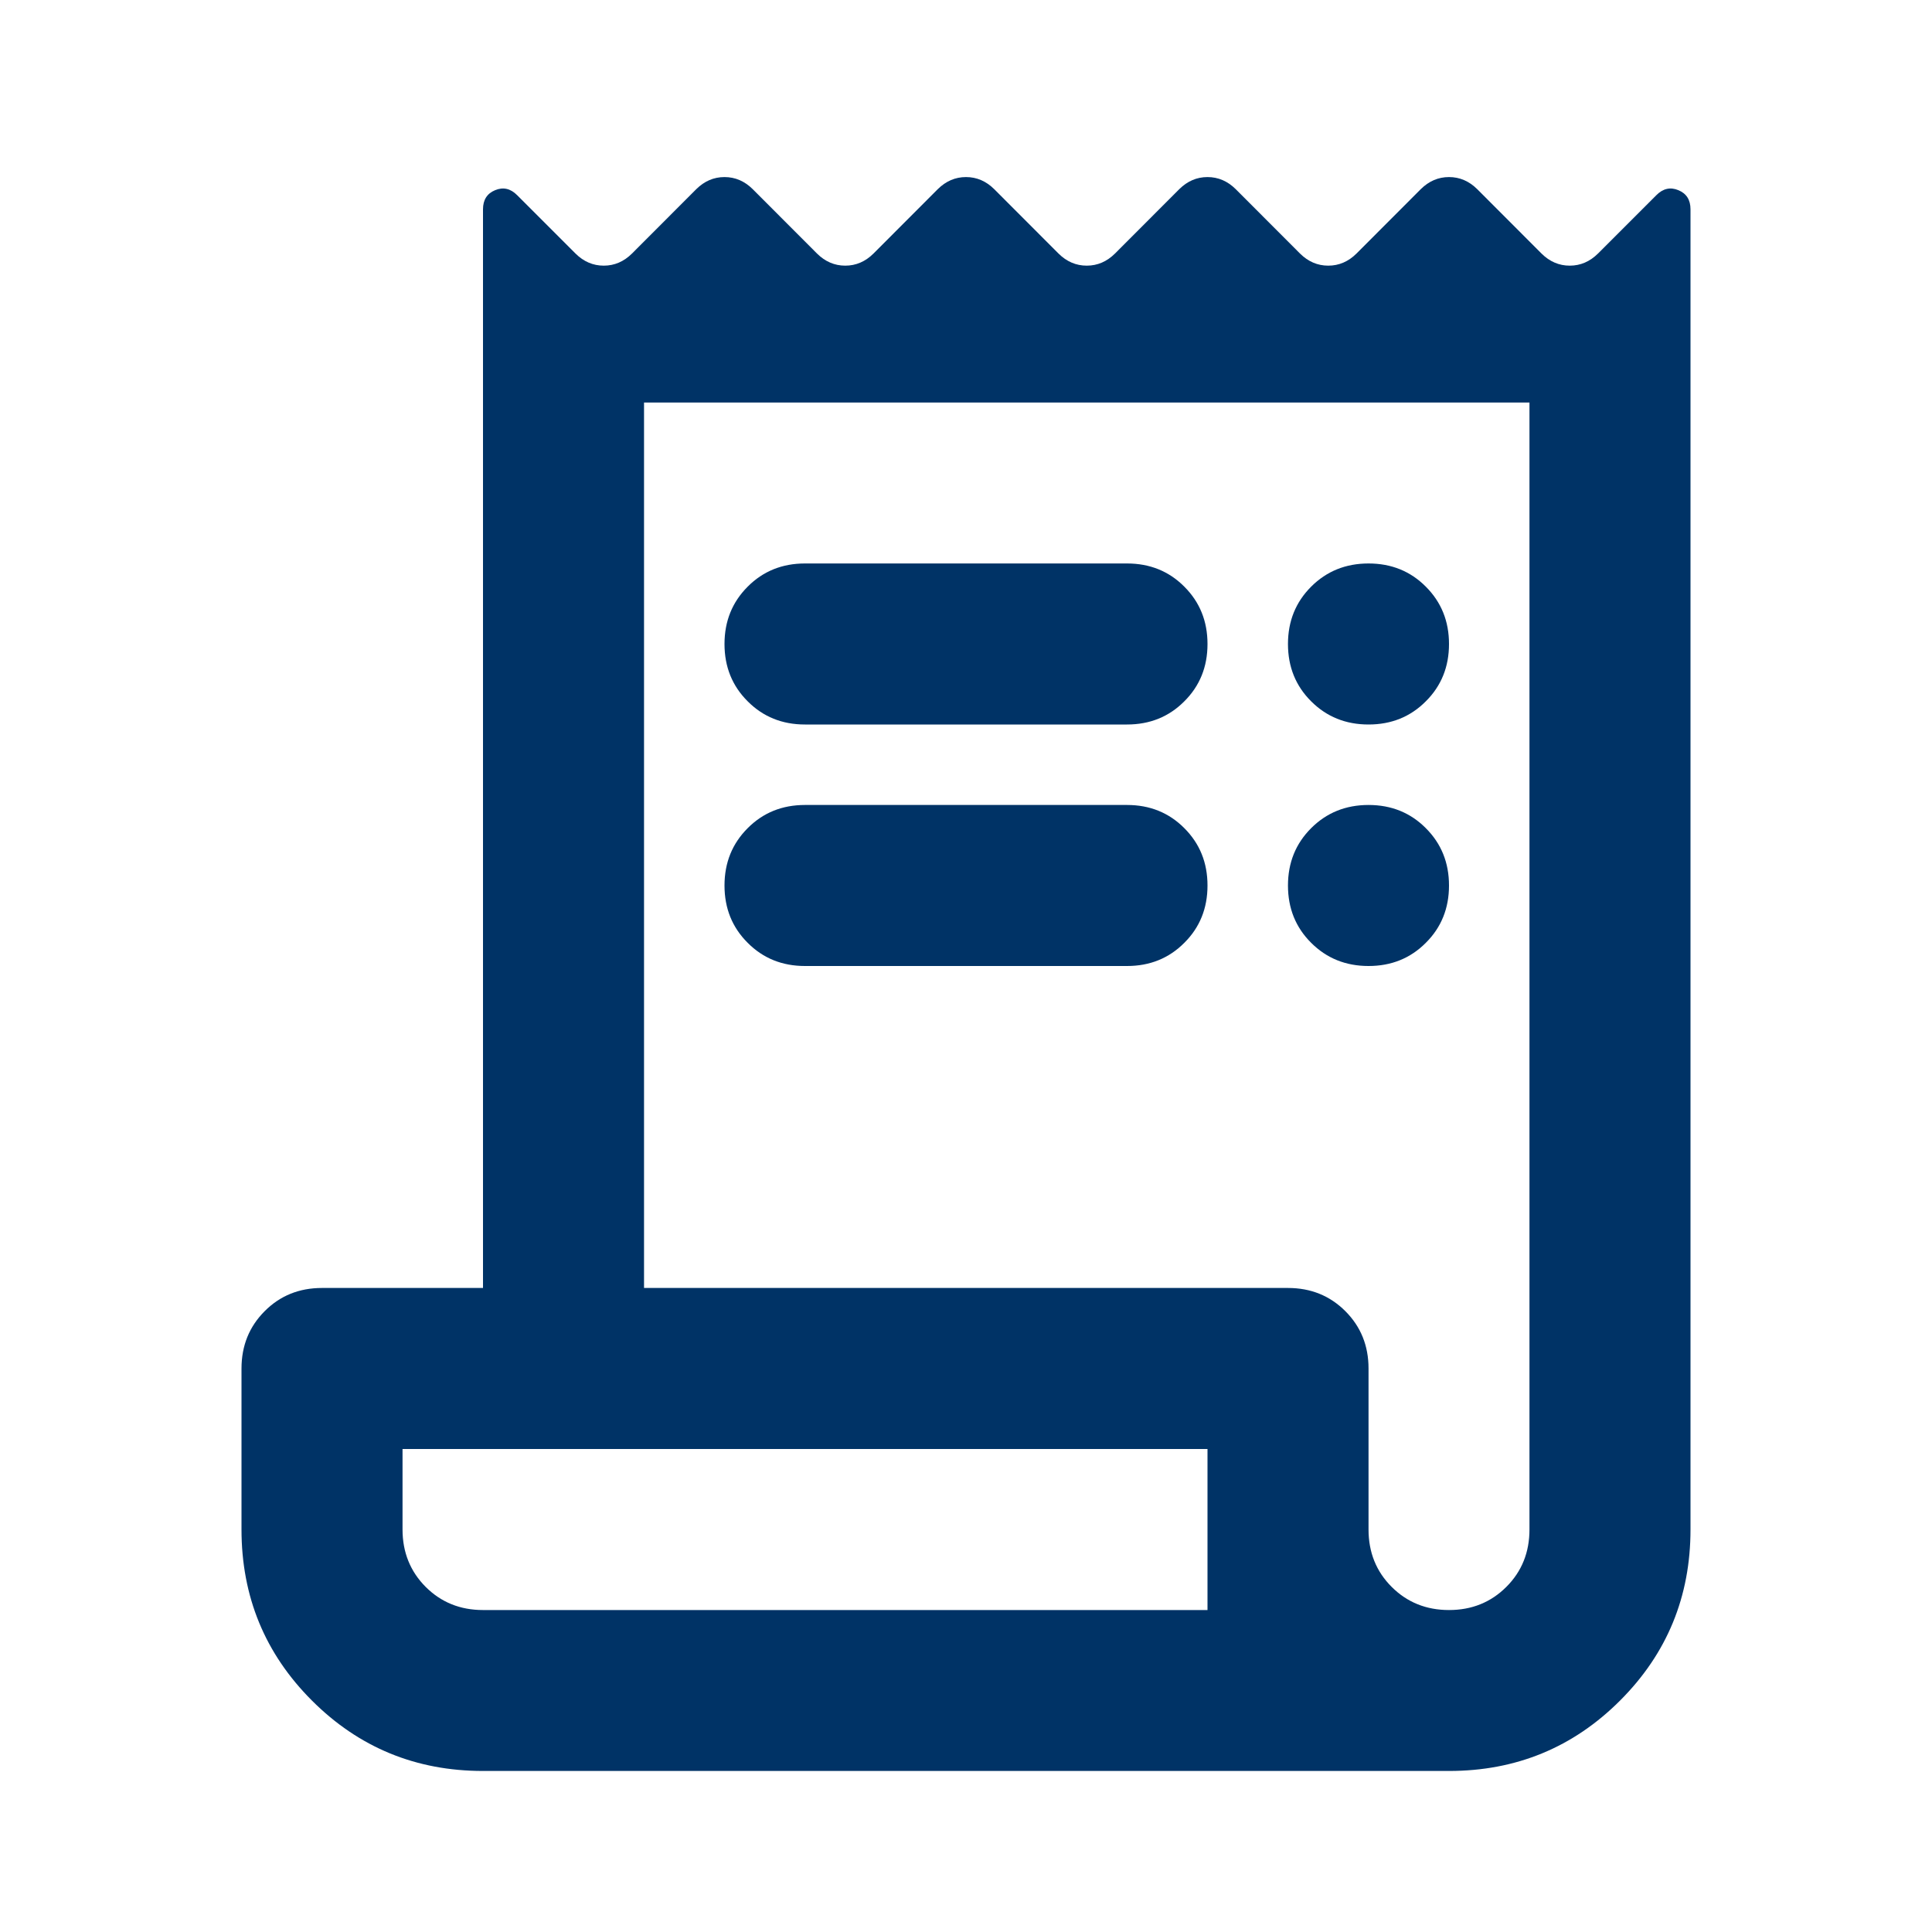
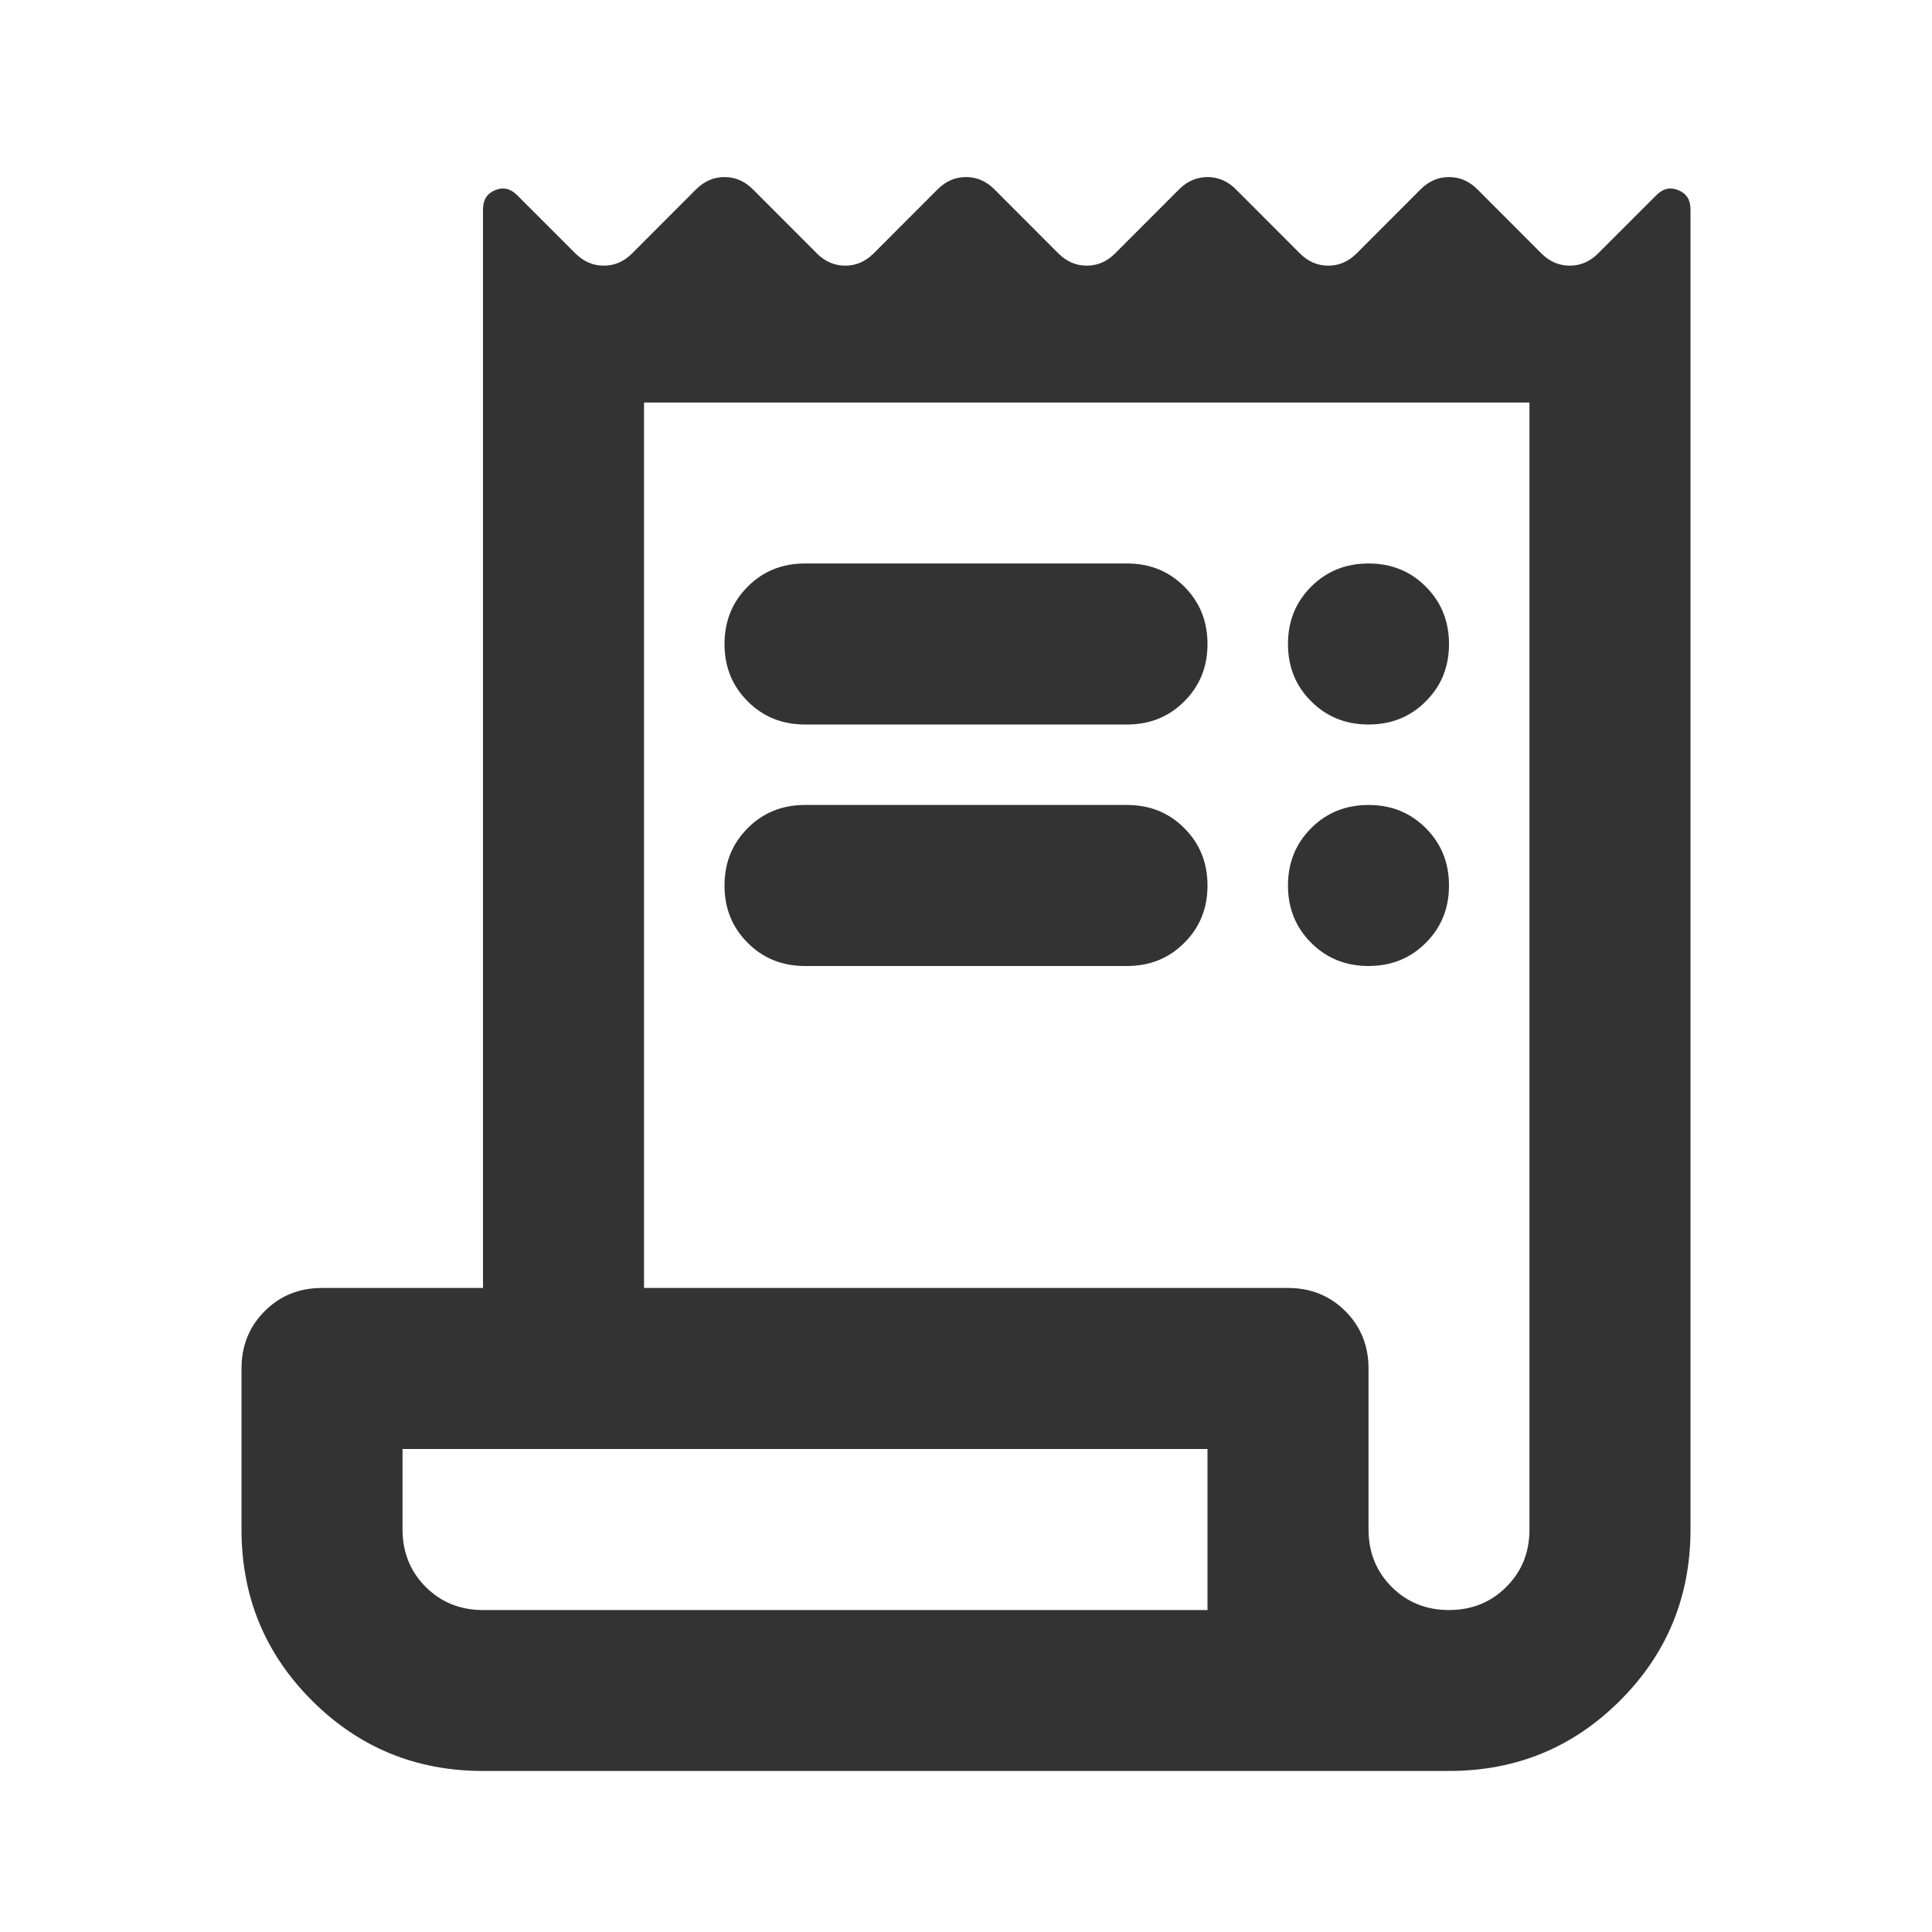
<svg xmlns="http://www.w3.org/2000/svg" width="20" height="20" viewBox="0 0 20 20" fill="none">
-   <mask id="mask0_167_52" style="mask-type:alpha" maskUnits="userSpaceOnUse" x="0" y="0" width="20" height="20">
+   <mask id="mask0_942_1906" style="mask-type:alpha" maskUnits="userSpaceOnUse" x="0" y="0" width="20" height="20">
    <rect width="20" height="20" fill="#D9D9D9" />
  </mask>
-   <g mask="url(#mask0_167_52)">
-     <path d="M5 18.333C4.306 18.333 3.715 18.09 3.229 17.604C2.743 17.118 2.5 16.528 2.5 15.833V14.167C2.5 13.931 2.58 13.733 2.74 13.573C2.899 13.413 3.097 13.333 3.333 13.333H5V2.167C5 2.069 5.042 2.003 5.125 1.969C5.208 1.934 5.285 1.951 5.354 2.021L5.958 2.625C6.042 2.708 6.139 2.75 6.25 2.75C6.361 2.75 6.458 2.708 6.542 2.625L7.208 1.958C7.292 1.875 7.389 1.833 7.5 1.833C7.611 1.833 7.708 1.875 7.792 1.958L8.458 2.625C8.542 2.708 8.639 2.75 8.75 2.75C8.861 2.75 8.958 2.708 9.042 2.625L9.708 1.958C9.792 1.875 9.889 1.833 10 1.833C10.111 1.833 10.208 1.875 10.292 1.958L10.958 2.625C11.042 2.708 11.139 2.75 11.25 2.75C11.361 2.75 11.458 2.708 11.542 2.625L12.208 1.958C12.292 1.875 12.389 1.833 12.5 1.833C12.611 1.833 12.708 1.875 12.792 1.958L13.458 2.625C13.542 2.708 13.639 2.75 13.75 2.75C13.861 2.75 13.958 2.708 14.042 2.625L14.708 1.958C14.792 1.875 14.889 1.833 15 1.833C15.111 1.833 15.208 1.875 15.292 1.958L15.958 2.625C16.042 2.708 16.139 2.75 16.25 2.75C16.361 2.75 16.458 2.708 16.542 2.625L17.146 2.021C17.215 1.951 17.292 1.934 17.375 1.969C17.458 2.003 17.5 2.069 17.5 2.167V15.833C17.5 16.528 17.257 17.118 16.771 17.604C16.285 18.09 15.694 18.333 15 18.333H5ZM15 16.667C15.236 16.667 15.434 16.587 15.594 16.427C15.754 16.267 15.833 16.069 15.833 15.833V4.167H6.667V13.333H13.333C13.569 13.333 13.767 13.413 13.927 13.573C14.087 13.733 14.167 13.931 14.167 14.167V15.833C14.167 16.069 14.246 16.267 14.406 16.427C14.566 16.587 14.764 16.667 15 16.667ZM8.333 5.833H11.667C11.903 5.833 12.101 5.913 12.26 6.073C12.42 6.233 12.5 6.43 12.5 6.667C12.5 6.903 12.42 7.101 12.26 7.26C12.101 7.42 11.903 7.5 11.667 7.5H8.333C8.097 7.5 7.899 7.42 7.74 7.26C7.58 7.101 7.5 6.903 7.5 6.667C7.5 6.43 7.58 6.233 7.74 6.073C7.899 5.913 8.097 5.833 8.333 5.833ZM8.333 8.333H11.667C11.903 8.333 12.101 8.413 12.26 8.573C12.42 8.733 12.5 8.93 12.5 9.167C12.5 9.403 12.42 9.601 12.26 9.76C12.101 9.92 11.903 10 11.667 10H8.333C8.097 10 7.899 9.92 7.74 9.76C7.58 9.601 7.5 9.403 7.5 9.167C7.5 8.93 7.58 8.733 7.74 8.573C7.899 8.413 8.097 8.333 8.333 8.333ZM14.167 7.5C13.931 7.5 13.733 7.42 13.573 7.26C13.413 7.101 13.333 6.903 13.333 6.667C13.333 6.43 13.413 6.233 13.573 6.073C13.733 5.913 13.931 5.833 14.167 5.833C14.403 5.833 14.601 5.913 14.76 6.073C14.92 6.233 15 6.43 15 6.667C15 6.903 14.92 7.101 14.76 7.26C14.601 7.42 14.403 7.5 14.167 7.5ZM14.167 10C13.931 10 13.733 9.92 13.573 9.76C13.413 9.601 13.333 9.403 13.333 9.167C13.333 8.93 13.413 8.733 13.573 8.573C13.733 8.413 13.931 8.333 14.167 8.333C14.403 8.333 14.601 8.413 14.76 8.573C14.92 8.733 15 8.93 15 9.167C15 9.403 14.92 9.601 14.76 9.76C14.601 9.92 14.403 10 14.167 10ZM5 16.667H12.5V15H4.167V15.833C4.167 16.069 4.247 16.267 4.406 16.427C4.566 16.587 4.764 16.667 5 16.667Z" fill="#003366" />
+   <g mask="url(#mask0_942_1906)">
+     <path d="M5 18.333C4.306 18.333 3.715 18.09 3.229 17.604C2.743 17.118 2.5 16.528 2.5 15.833V14.167C2.5 13.931 2.58 13.733 2.74 13.573C2.899 13.413 3.097 13.333 3.333 13.333H5V2.167C5 2.069 5.042 2.003 5.125 1.969C5.208 1.934 5.285 1.951 5.354 2.021L5.958 2.625C6.042 2.708 6.139 2.75 6.25 2.75C6.361 2.75 6.458 2.708 6.542 2.625L7.208 1.958C7.292 1.875 7.389 1.833 7.5 1.833C7.611 1.833 7.708 1.875 7.792 1.958L8.458 2.625C8.542 2.708 8.639 2.75 8.75 2.75C8.861 2.75 8.958 2.708 9.042 2.625L9.708 1.958C9.792 1.875 9.889 1.833 10 1.833C10.111 1.833 10.208 1.875 10.292 1.958L10.958 2.625C11.042 2.708 11.139 2.75 11.25 2.75C11.361 2.75 11.458 2.708 11.542 2.625L12.208 1.958C12.292 1.875 12.389 1.833 12.5 1.833C12.611 1.833 12.708 1.875 12.792 1.958L13.458 2.625C13.542 2.708 13.639 2.75 13.75 2.75C13.861 2.75 13.958 2.708 14.042 2.625L14.708 1.958C14.792 1.875 14.889 1.833 15 1.833C15.111 1.833 15.208 1.875 15.292 1.958L15.958 2.625C16.042 2.708 16.139 2.75 16.25 2.75C16.361 2.75 16.458 2.708 16.542 2.625L17.146 2.021C17.215 1.951 17.292 1.934 17.375 1.969C17.458 2.003 17.5 2.069 17.5 2.167V15.833C17.5 16.528 17.257 17.118 16.771 17.604C16.285 18.09 15.694 18.333 15 18.333H5ZM15 16.667C15.236 16.667 15.434 16.587 15.594 16.427C15.754 16.267 15.833 16.069 15.833 15.833V4.167H6.667V13.333H13.333C13.569 13.333 13.767 13.413 13.927 13.573C14.087 13.733 14.167 13.931 14.167 14.167V15.833C14.167 16.069 14.246 16.267 14.406 16.427C14.566 16.587 14.764 16.667 15 16.667ZM8.333 5.833H11.667C11.903 5.833 12.101 5.913 12.26 6.073C12.42 6.233 12.5 6.431 12.5 6.667C12.5 6.903 12.42 7.101 12.26 7.26C12.101 7.42 11.903 7.5 11.667 7.5H8.333C8.097 7.5 7.899 7.42 7.74 7.26C7.58 7.101 7.5 6.903 7.5 6.667C7.5 6.431 7.58 6.233 7.74 6.073C7.899 5.913 8.097 5.833 8.333 5.833ZM8.333 8.333H11.667C11.903 8.333 12.101 8.413 12.26 8.573C12.42 8.733 12.5 8.931 12.5 9.167C12.5 9.403 12.42 9.601 12.26 9.76C12.101 9.92 11.903 10 11.667 10H8.333C8.097 10 7.899 9.92 7.74 9.76C7.58 9.601 7.5 9.403 7.5 9.167C7.5 8.931 7.58 8.733 7.74 8.573C7.899 8.413 8.097 8.333 8.333 8.333ZM14.167 7.5C13.931 7.5 13.733 7.42 13.573 7.26C13.413 7.101 13.333 6.903 13.333 6.667C13.333 6.431 13.413 6.233 13.573 6.073C13.733 5.913 13.931 5.833 14.167 5.833C14.403 5.833 14.601 5.913 14.76 6.073C14.92 6.233 15 6.431 15 6.667C15 6.903 14.92 7.101 14.76 7.26C14.601 7.42 14.403 7.5 14.167 7.5ZM14.167 10C13.931 10 13.733 9.92 13.573 9.76C13.413 9.601 13.333 9.403 13.333 9.167C13.333 8.931 13.413 8.733 13.573 8.573C13.733 8.413 13.931 8.333 14.167 8.333C14.403 8.333 14.601 8.413 14.76 8.573C14.92 8.733 15 8.931 15 9.167C15 9.403 14.92 9.601 14.76 9.76C14.601 9.92 14.403 10 14.167 10ZM5 16.667H12.5V15H4.167V15.833C4.167 16.069 4.247 16.267 4.406 16.427C4.566 16.587 4.764 16.667 5 16.667Z" fill="#333333" />
  </g>
</svg>
